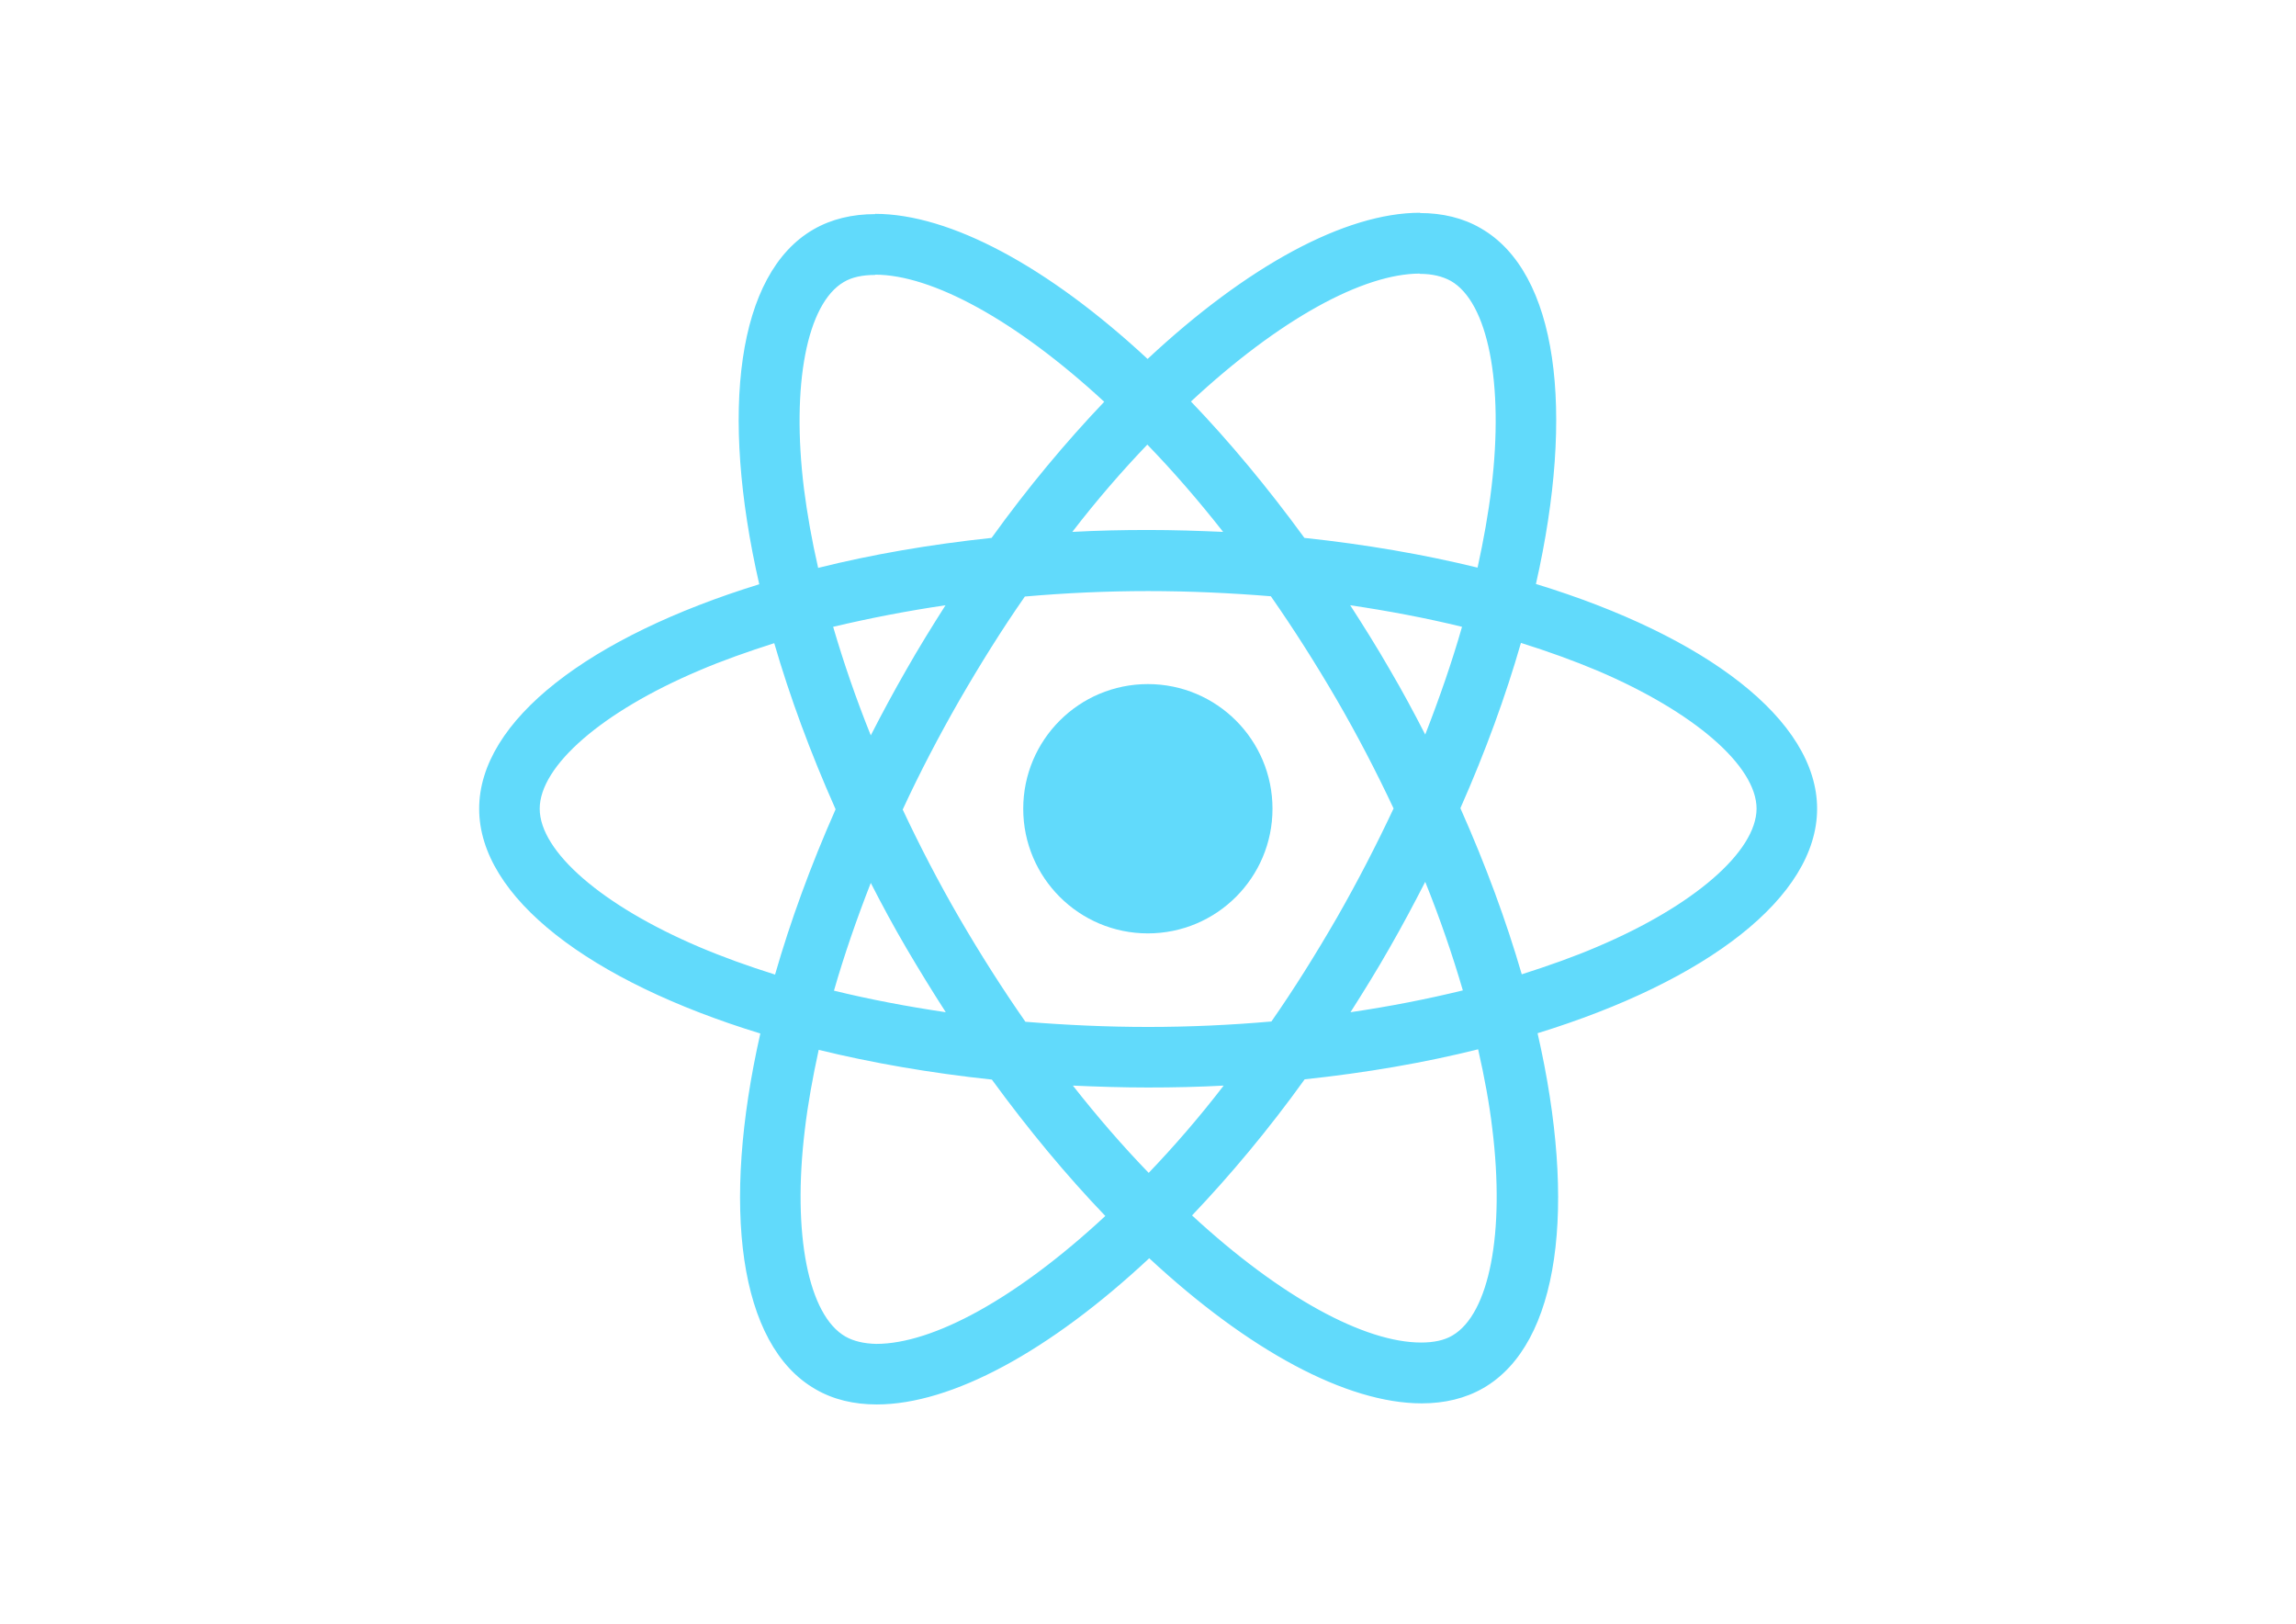
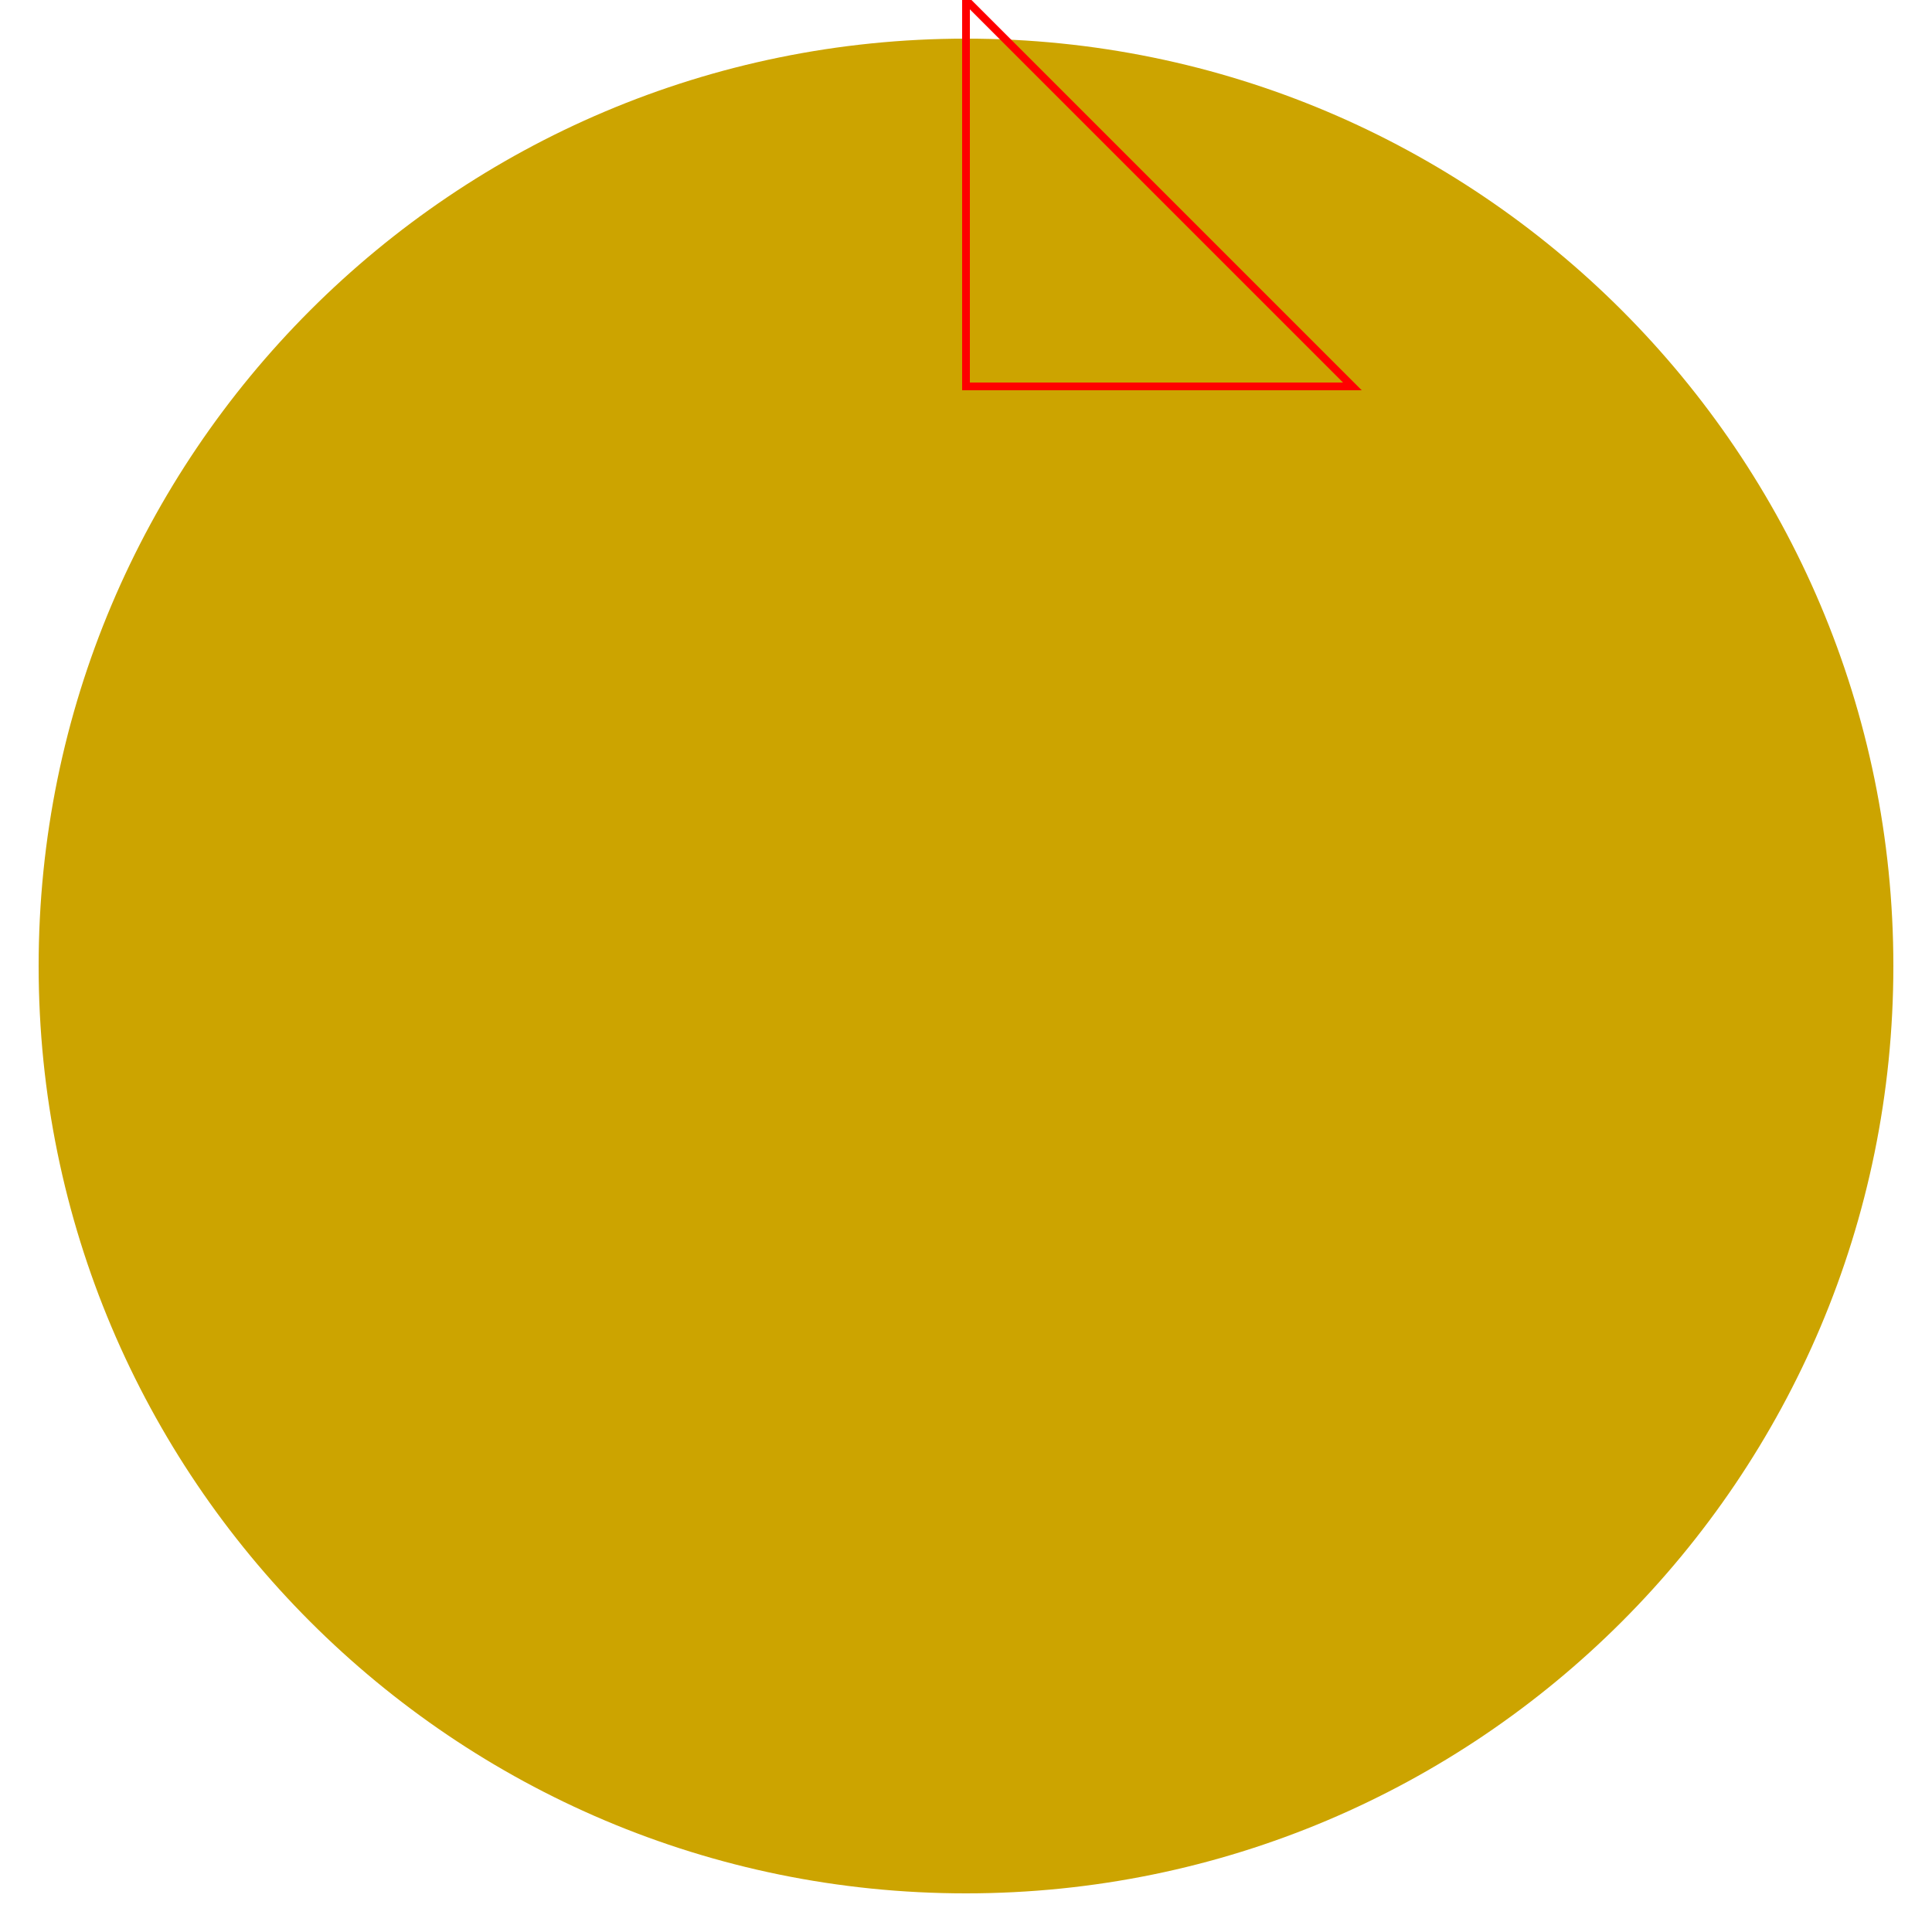
- <svg xmlns="http://www.w3.org/2000/svg" viewBox="0 0 841.9 595.3">
-   <g fill="#61DAFB">
-     <path d="M666.3 296.5c0-32.5-40.7-63.3-103.1-82.4 14.4-63.6 8-114.2-20.2-130.4-6.5-3.8-14.1-5.6-22.4-5.6v22.3c4.6 0 8.3.9 11.4 2.6 13.6 7.8 19.5 37.5 14.9 75.7-1.1 9.4-2.9 19.3-5.1 29.4-19.6-4.8-41-8.5-63.5-10.9-13.5-18.5-27.5-35.3-41.6-50 32.6-30.3 63.2-46.9 84-46.9V78c-27.5 0-63.5 19.6-99.9 53.6-36.4-33.8-72.4-53.2-99.9-53.2v22.3c20.7 0 51.4 16.5 84 46.6-14 14.7-28 31.4-41.3 49.9-22.6 2.4-44 6.1-63.6 11-2.3-10-4-19.7-5.2-29-4.7-38.2 1.1-67.9 14.6-75.8 3-1.8 6.9-2.6 11.5-2.6V78.5c-8.4 0-16 1.8-22.6 5.6-28.1 16.2-34.4 66.7-19.9 130.1-62.2 19.2-102.7 49.9-102.7 82.3 0 32.5 40.7 63.3 103.1 82.4-14.4 63.6-8 114.2 20.2 130.4 6.5 3.8 14.1 5.6 22.5 5.6 27.5 0 63.5-19.6 99.9-53.6 36.4 33.8 72.4 53.2 99.9 53.2 8.4 0 16-1.8 22.6-5.6 28.1-16.2 34.4-66.7 19.9-130.1 62-19.1 102.5-49.9 102.5-82.3zm-130.2-66.7c-3.7 12.9-8.3 26.2-13.5 39.5-4.1-8-8.4-16-13.1-24-4.6-8-9.5-15.8-14.4-23.4 14.2 2.1 27.9 4.7 41 7.9zm-45.8 106.5c-7.8 13.5-15.8 26.3-24.1 38.2-14.9 1.3-30 2-45.2 2-15.1 0-30.2-.7-45-1.9-8.3-11.9-16.4-24.6-24.2-38-7.6-13.1-14.5-26.4-20.8-39.8 6.2-13.4 13.2-26.8 20.7-39.9 7.8-13.5 15.8-26.3 24.1-38.2 14.9-1.3 30-2 45.2-2 15.1 0 30.2.7 45 1.9 8.3 11.9 16.4 24.6 24.2 38 7.6 13.1 14.5 26.4 20.8 39.8-6.3 13.4-13.2 26.8-20.7 39.9zm32.3-13c5.4 13.4 10 26.8 13.8 39.8-13.1 3.2-26.9 5.9-41.2 8 4.9-7.7 9.8-15.6 14.4-23.7 4.6-8 8.9-16.1 13-24.1zM421.2 430c-9.3-9.6-18.6-20.3-27.8-32 9 .4 18.2.7 27.5.7 9.4 0 18.7-.2 27.8-.7-9 11.7-18.3 22.4-27.5 32zm-74.4-58.9c-14.2-2.1-27.9-4.7-41-7.9 3.7-12.9 8.3-26.2 13.5-39.5 4.1 8 8.4 16 13.1 24 4.7 8 9.5 15.8 14.4 23.4zM420.7 163c9.3 9.6 18.6 20.3 27.8 32-9-.4-18.2-.7-27.5-.7-9.4 0-18.7.2-27.8.7 9-11.7 18.3-22.4 27.5-32zm-74 58.9c-4.9 7.7-9.8 15.6-14.4 23.7-4.6 8-8.9 16-13 24-5.4-13.4-10-26.8-13.8-39.8 13.1-3.1 26.9-5.8 41.2-7.9zm-90.5 125.2c-35.4-15.1-58.3-34.9-58.3-50.6 0-15.7 22.9-35.6 58.3-50.6 8.6-3.7 18-7 27.7-10.1 5.7 19.6 13.2 40 22.5 60.9-9.2 20.8-16.6 41.1-22.2 60.6-9.9-3.1-19.3-6.5-28-10.2zM310 490c-13.6-7.8-19.5-37.5-14.9-75.7 1.1-9.4 2.9-19.3 5.1-29.4 19.6 4.8 41 8.5 63.5 10.9 13.5 18.5 27.5 35.3 41.6 50-32.6 30.3-63.2 46.9-84 46.9-4.5-.1-8.3-1-11.3-2.7zm237.2-76.2c4.7 38.2-1.1 67.9-14.6 75.8-3 1.8-6.9 2.6-11.5 2.6-20.7 0-51.4-16.5-84-46.6 14-14.7 28-31.4 41.3-49.9 22.6-2.4 44-6.1 63.6-11 2.3 10.1 4.1 19.8 5.2 29.1zm38.5-66.7c-8.6 3.7-18 7-27.7 10.1-5.7-19.6-13.2-40-22.5-60.9 9.2-20.8 16.6-41.1 22.2-60.6 9.9 3.1 19.3 6.5 28.1 10.2 35.4 15.1 58.3 34.9 58.3 50.6-.1 15.7-23 35.6-58.4 50.6zM320.8 78.4z" />
-     <circle cx="420.9" cy="296.5" r="45.7" />
-     <path d="M520.5 78.1z" />
-   </g>
+ <svg xmlns="http://www.w3.org/2000/svg" width="500px" height="500px" viewBox="0 0 500 500" preserveAspectRatio="xMidYMid meet">
+   <circle cx="50%" cy="50%" r="240" fill="#CCA400" />
+   <path d="M 250 0 l 100 100 l -100 0 z" stroke="red" stroke-width="2px" fill="transparent" />
</svg>
